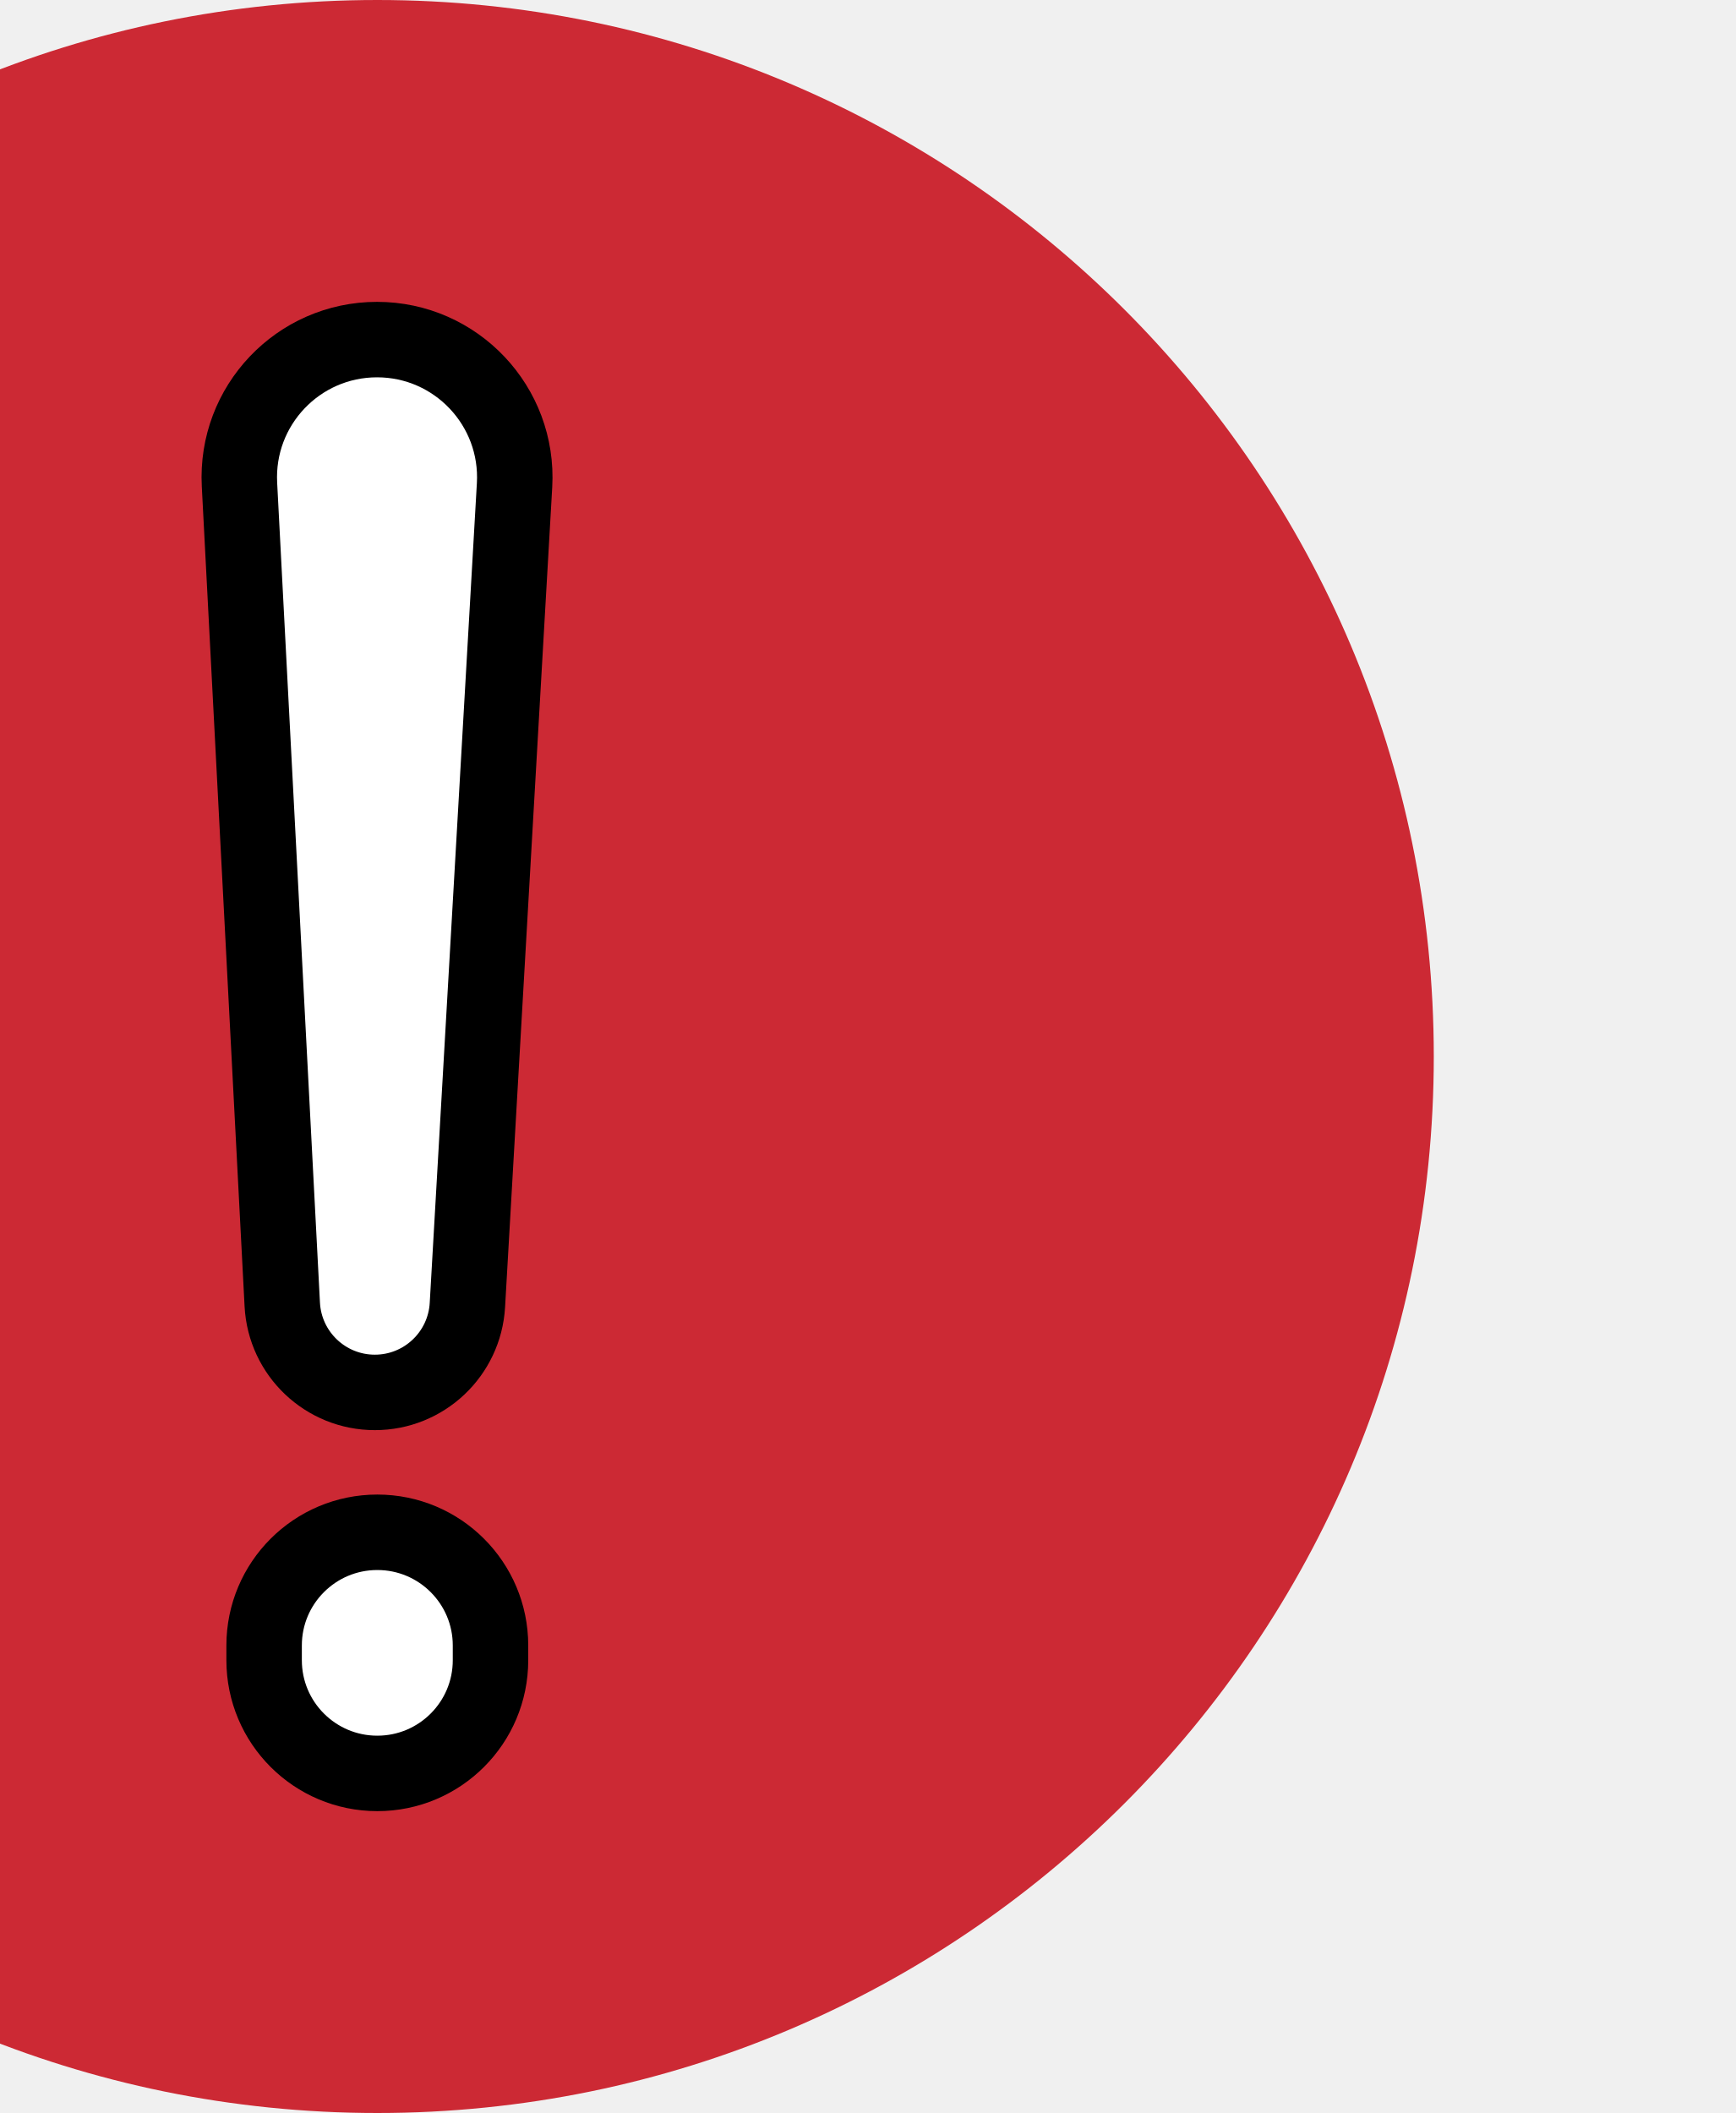
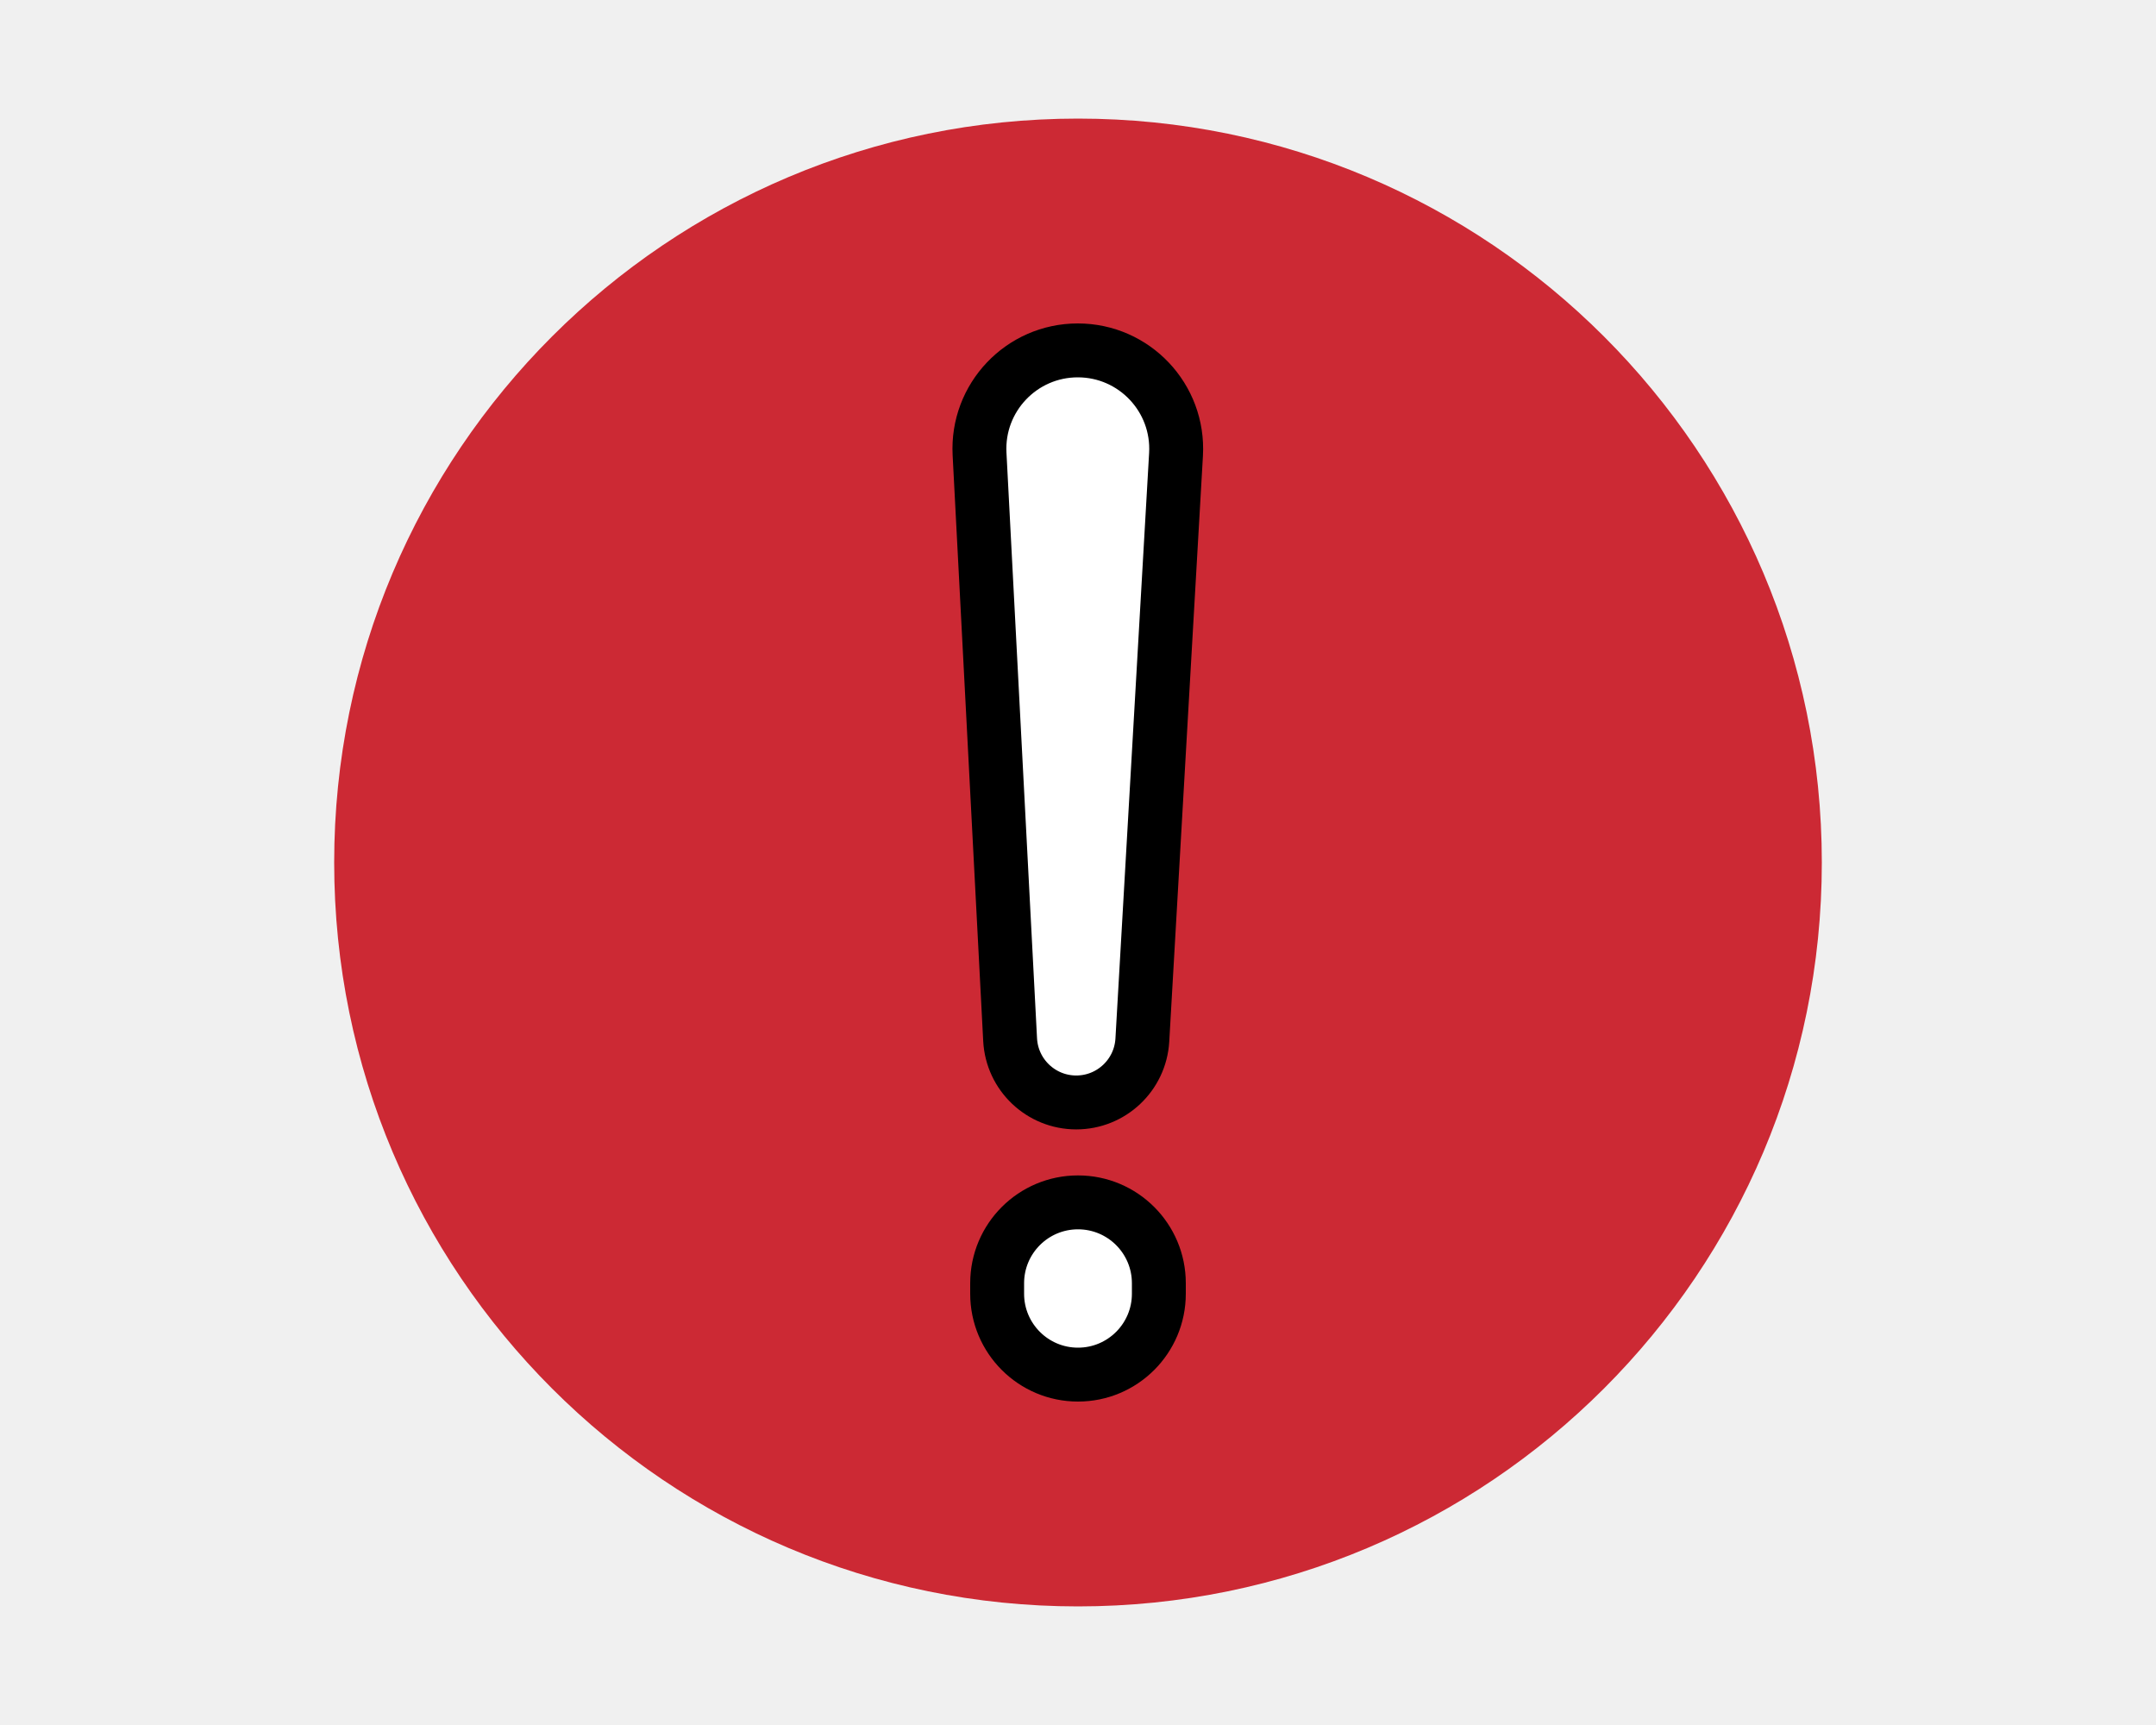
- <svg xmlns="http://www.w3.org/2000/svg" width="115" height="140" viewBox="20 0 115 140" fill="none">
-   <circle cx="45" cy="70" r="70" fill="#CC2934" />
-   <path d="M50.969 86.466L54.093 32.151C54.394 26.913 50.228 22.5 44.981 22.5C39.754 22.5 35.595 26.882 35.867 32.102L38.703 86.434C38.873 89.697 41.569 92.256 44.837 92.256C48.092 92.256 50.782 89.716 50.969 86.466Z" fill="white" stroke="black" stroke-width="5" />
-   <rect x="37.5" y="101.524" width="15" height="15.976" rx="7.5" fill="white" stroke="black" stroke-width="5" />
+ <svg xmlns="http://www.w3.org/2000/svg" width="200" height="160" viewBox="0 0 200 160" fill="none">
+   <circle cx="100" cy="80" r="69" fill="#CC2934" />
+   <path d="M105.969 96.466L109.093 42.151C109.394 36.913 105.228 32.5 99.981 32.5C94.754 32.5 90.595 36.882 90.867 42.102L93.703 96.434C93.873 99.697 96.569 102.256 99.837 102.256C103.092 102.256 105.782 99.716 105.969 96.466Z" fill="white" stroke="black" stroke-width="5" />
+   <rect x="92.5" y="111.524" width="15" height="15.976" rx="7.5" fill="white" stroke="black" stroke-width="5" />
</svg>
